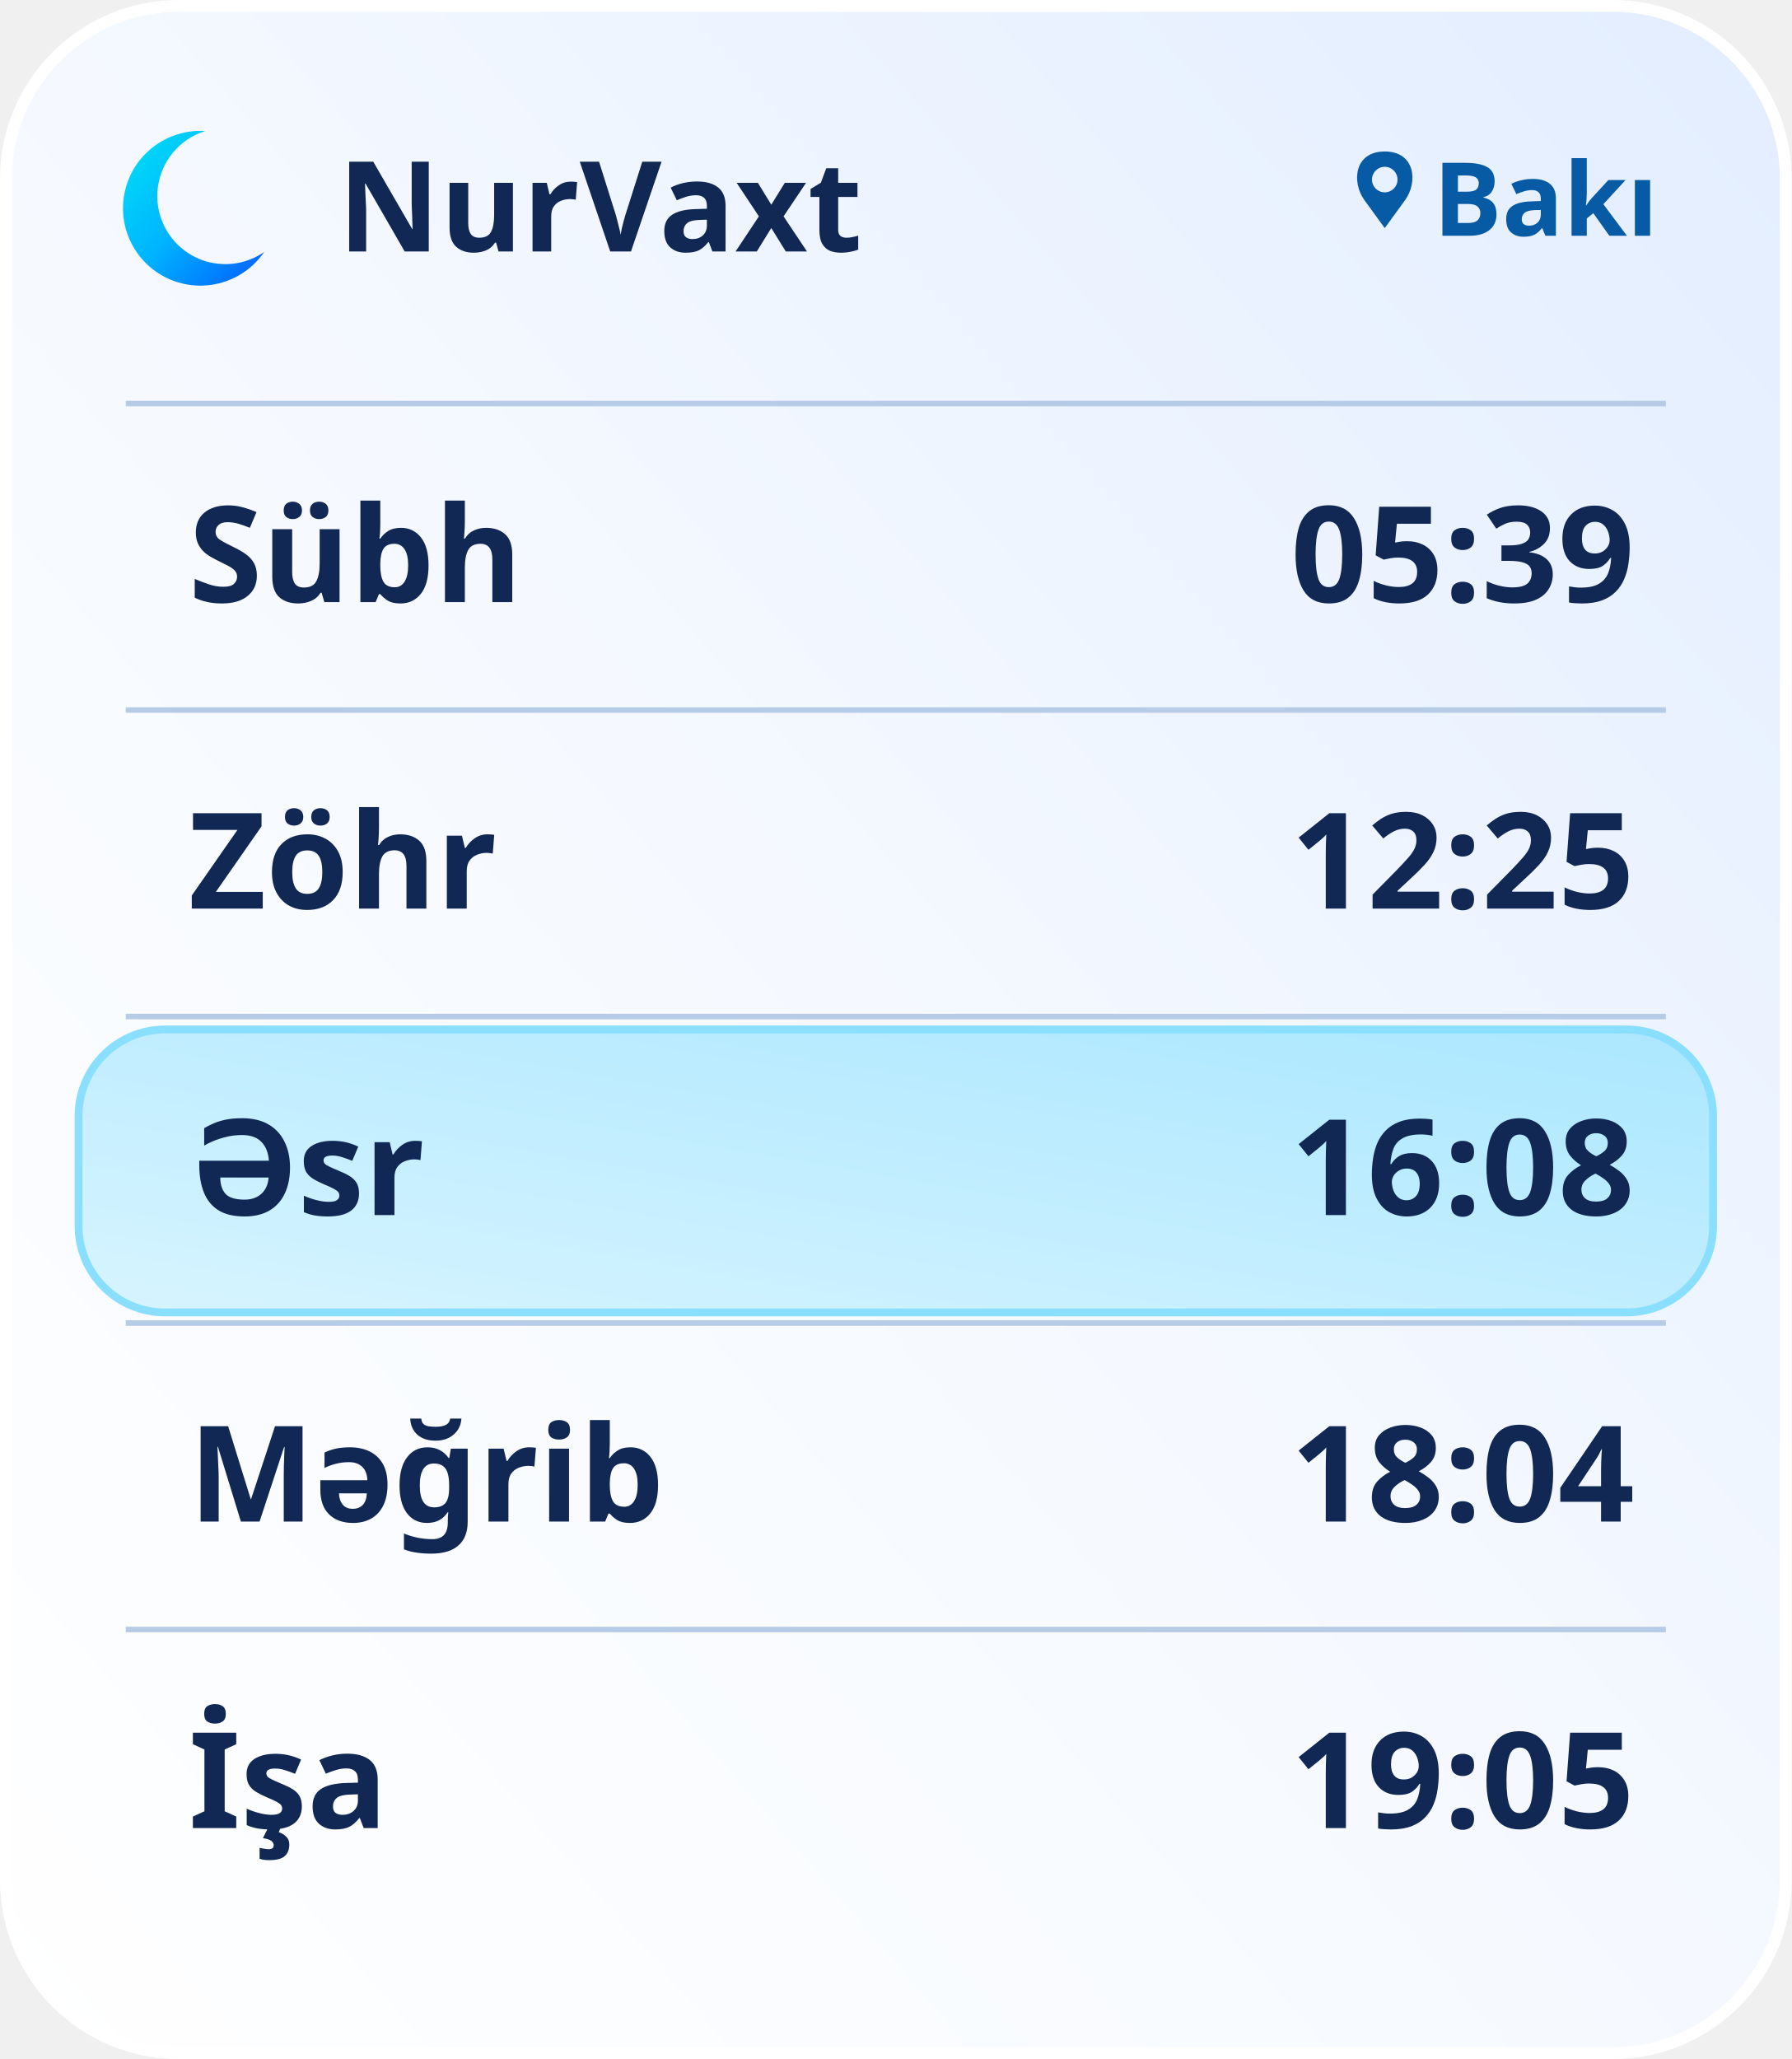
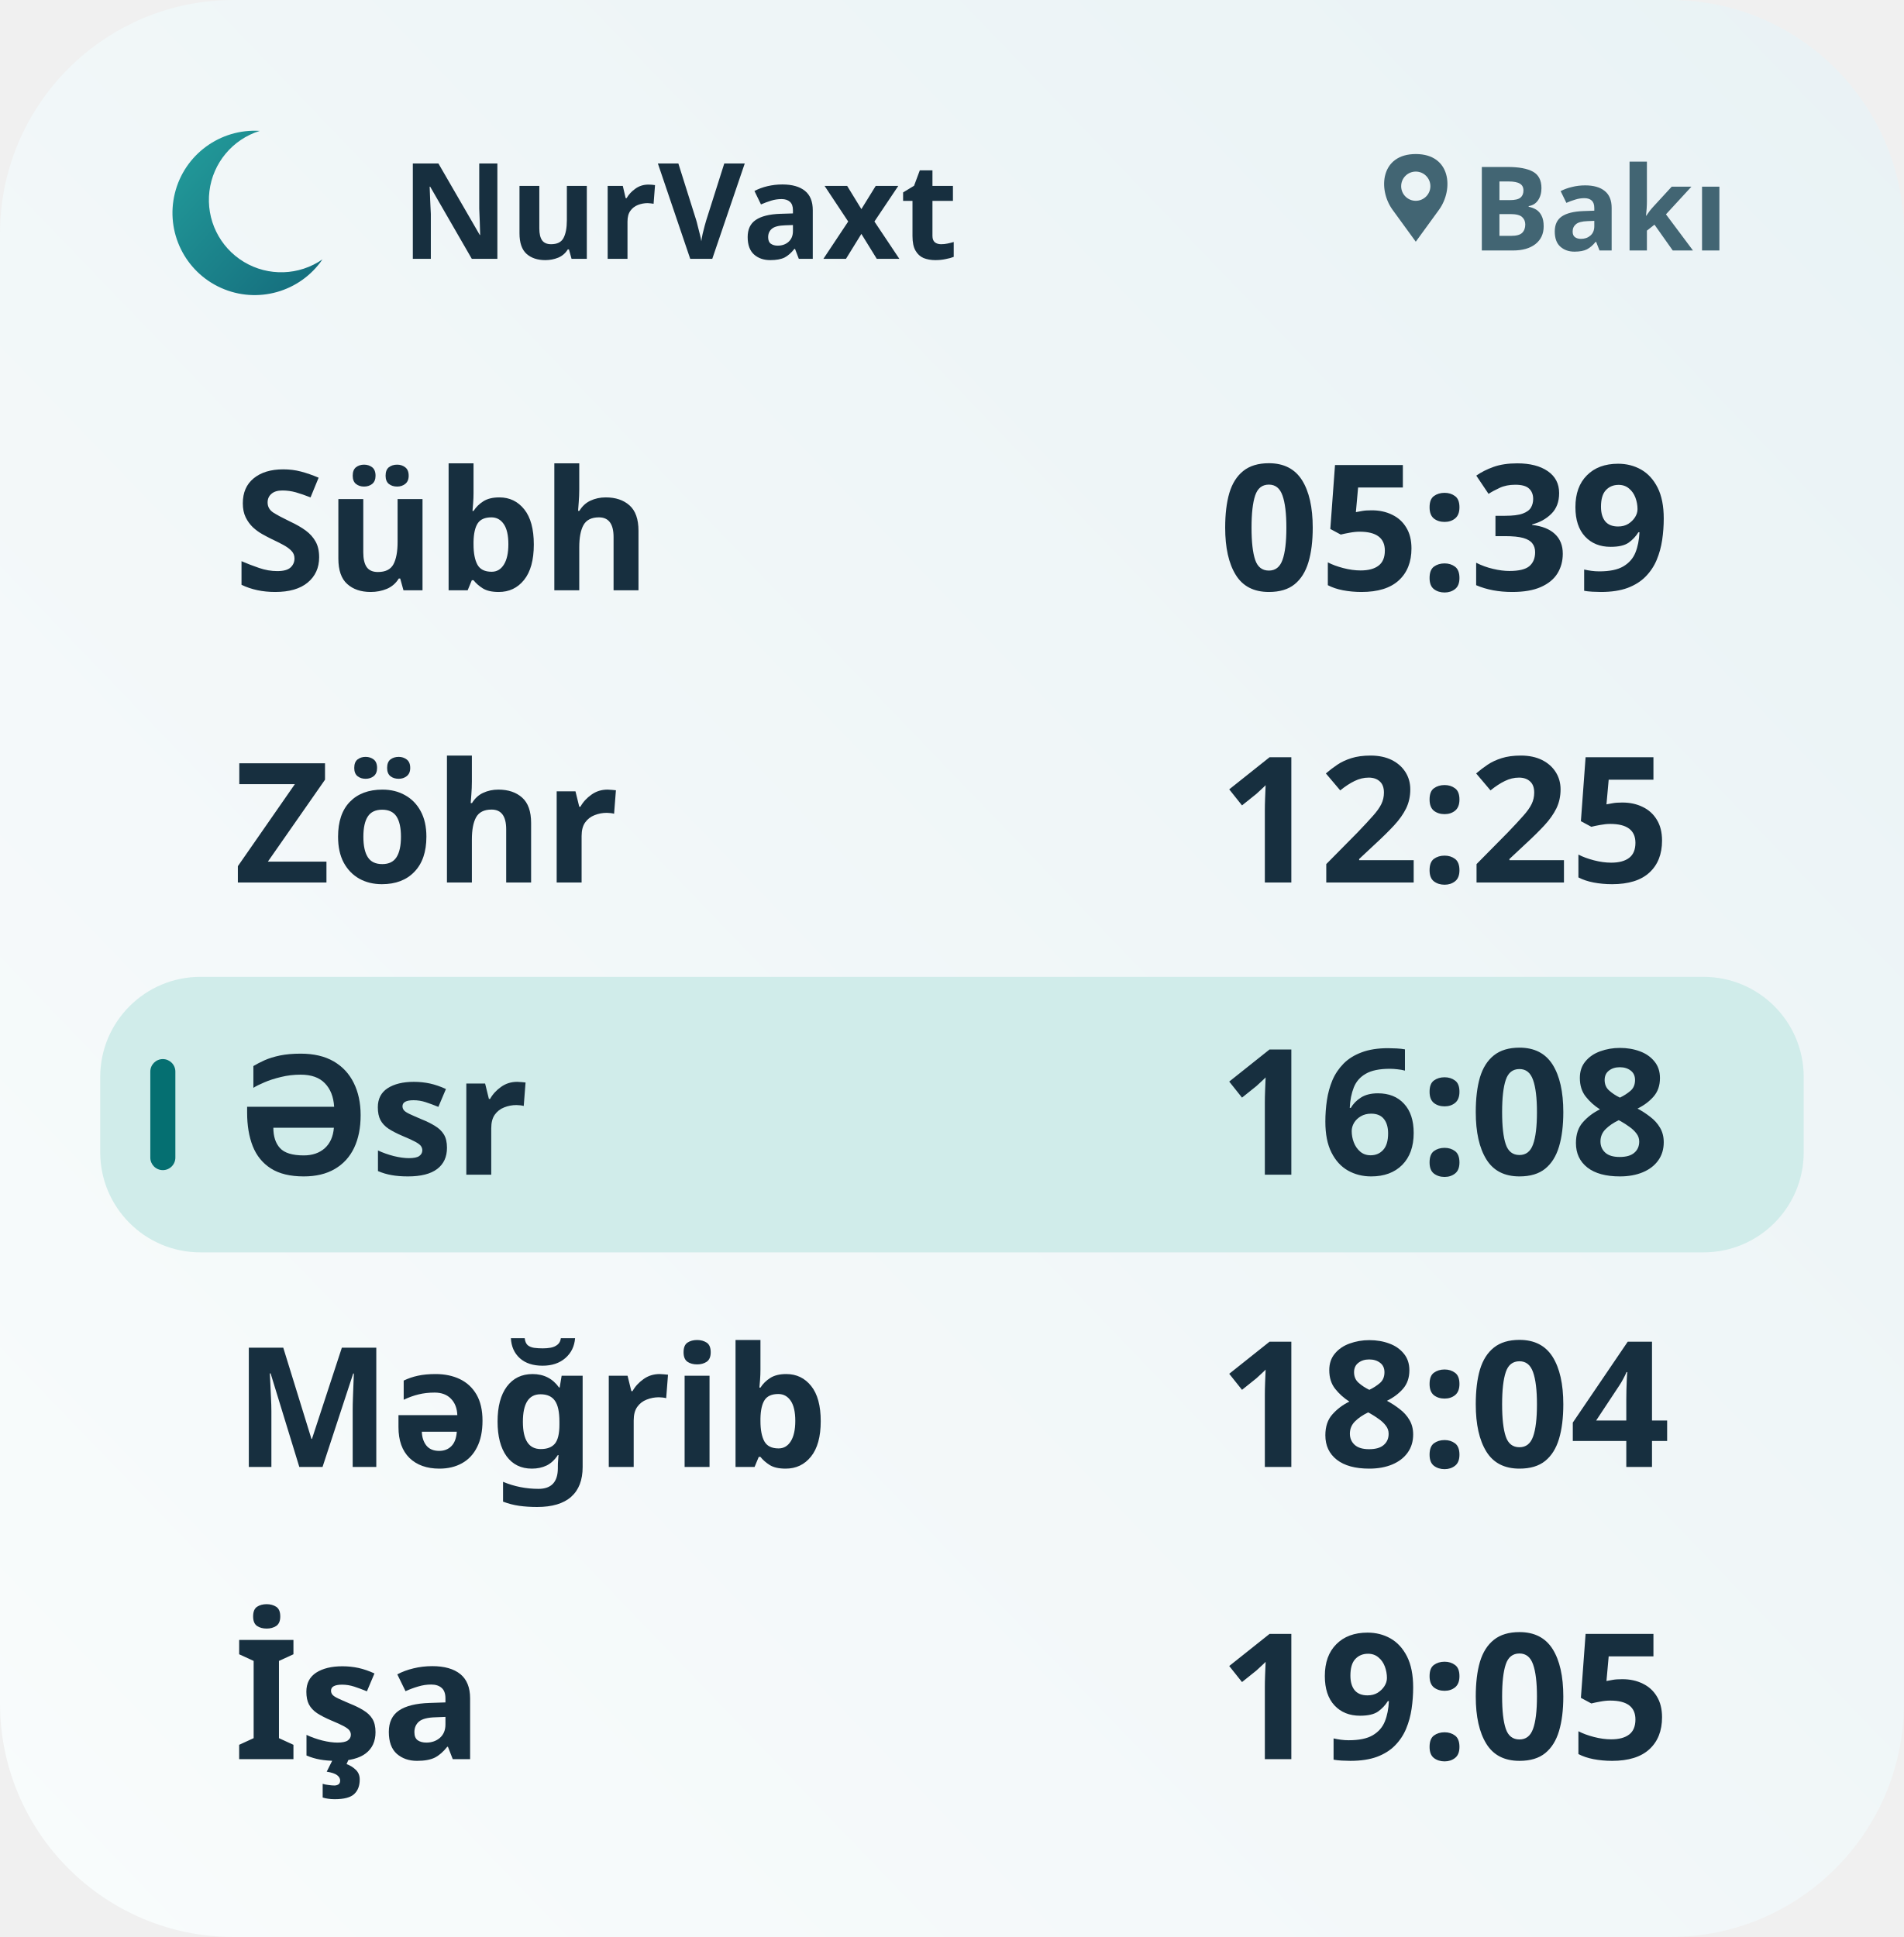
- <svg xmlns="http://www.w3.org/2000/svg" width="228" height="262" viewBox="0 0 228 262">
+ <svg xmlns="http://www.w3.org/2000/svg" width="228" height="232" viewBox="0 0 228 232">
  <defs>
-     <linearGradient id="widget-list-light-blue" x1="0" y1="1" x2="1" y2="0">
-       <stop offset="0" stop-color="#FFFFFF" />
-       <stop offset="0.5" stop-color="#F5F9FF" />
-       <stop offset="1" stop-color="#E2EDFF" />
-     </linearGradient>
-     <linearGradient id="widget-list-light-navy" x1="0" y1="1" x2="1" y2="0">
-       <stop offset="0" stop-color="#FFFFFF" />
-       <stop offset="0.5" stop-color="#F5F9FF" />
-       <stop offset="1" stop-color="#E2EDFF" />
-     </linearGradient>
-     <linearGradient id="widget-list-light-selected" x1="0" y1="1" x2="1" y2="0">
-       <stop offset="0" stop-color="#D7F4FF" />
-       <stop offset="1" stop-color="#ABE7FF" />
+     <linearGradient id="widget-list-light-surface" x1="0" y1="1" x2="1" y2="0">
+       <stop offset="0" stop-color="#F9FCFC" />
+       <stop offset="1" stop-color="#E9F2F5" />
    </linearGradient>
    <linearGradient id="widget-list-light-moon" x1="0" y1="0" x2="1" y2="1">
-       <stop offset="0" stop-color="#00E2F5" />
-       <stop offset="0.5" stop-color="#00B4FF" />
-       <stop offset="1" stop-color="#005BFF" />
+       <stop offset="0" stop-color="#239E9C" />
+       <stop offset="1" stop-color="#146A7B" />
    </linearGradient>
-     <radialGradient id="widget-list-light-glow" cx="228" cy="0" r="193.8" gradientUnits="userSpaceOnUse">
-       <stop stop-color="#00D4EA" stop-opacity="0.95" />
-       <stop offset="0.55" stop-color="#007CF0" stop-opacity="0.35" />
-       <stop offset="1" stop-color="#007CF0" stop-opacity="0" />
-     </radialGradient>
    <clipPath id="widget-list-light-clip">
-       <rect x="0.75" y="0.75" width="226.5" height="260.5" rx="22" />
+       <rect width="228" height="232" rx="28" />
    </clipPath>
  </defs>
  <g clip-path="url(#widget-list-light-clip)">
-     <rect width="100%" height="100%" fill="url(#widget-list-light-navy)" />
-     <path transform="translate(15 16) scale(0.65625)" d="M16.93 1.03A15 15 0 1 0 28.37 24.48A13.2 13.2 0 1 1 16.93 1.03Z" fill="url(#widget-list-light-moon)" fill-rule="evenodd" stroke="none" stroke-width="1.5" stroke-linecap="round" stroke-linejoin="round" />
-     <text x="43" y="32" font-family="Manrope_800ExtraBold" font-size="16" font-weight="800" text-anchor="start" fill="#112854">NurVaxt</text>
-     <path transform="translate(171.0185 18.95) scale(0.325)" d="M16 1C4 1 3 13 8 20L16 31 24 20C29 13 28 1 16 1ZM16 7A5 5 0 1 1 16 17A5 5 0 1 1 16 7Z" fill="#075BA4" fill-rule="evenodd" stroke="none" stroke-width="1.5" stroke-linecap="round" stroke-linejoin="round" />
-     <text x="211" y="30" font-family="Manrope_700Bold" font-size="13" font-weight="700" text-anchor="end" fill="#075BA4">Bakı</text>
-     <rect x="16" y="51" width="196" height="0.7" rx="0" fill="#B6CBE5" stroke="none" />
-     <text x="24" y="76.62" font-family="Manrope_700Bold" font-size="17" font-weight="700" text-anchor="start" fill="#112854">Sübh</text>
-     <text x="208" y="76.62" font-family="Manrope_800ExtraBold" font-size="17" font-weight="800" text-anchor="end" fill="#112854">05:39</text>
-     <rect x="16" y="90" width="196" height="0.7" rx="0" fill="#B6CBE5" stroke="none" />
-     <text x="24" y="115.62" font-family="Manrope_700Bold" font-size="17" font-weight="700" text-anchor="start" fill="#112854">Zöhr</text>
-     <text x="208" y="115.62" font-family="Manrope_800ExtraBold" font-size="17" font-weight="800" text-anchor="end" fill="#112854">12:25</text>
-     <rect x="10" y="131" width="208" height="36" rx="11" fill="url(#widget-list-light-selected)" stroke="#8ADFFF" />
-     <rect x="16" y="129" width="196" height="0.7" rx="0" fill="#B6CBE5" stroke="none" />
-     <text x="24" y="154.62" font-family="Manrope_700Bold" font-size="17" font-weight="700" text-anchor="start" fill="#112854">Əsr</text>
-     <text x="208" y="154.62" font-family="Manrope_800ExtraBold" font-size="17" font-weight="800" text-anchor="end" fill="#112854">16:08</text>
-     <rect x="16" y="168" width="196" height="0.7" rx="0" fill="#B6CBE5" stroke="none" />
-     <text x="24" y="193.62" font-family="Manrope_700Bold" font-size="17" font-weight="700" text-anchor="start" fill="#112854">Məğrib</text>
-     <text x="208" y="193.62" font-family="Manrope_800ExtraBold" font-size="17" font-weight="800" text-anchor="end" fill="#112854">18:04</text>
-     <rect x="16" y="207" width="196" height="0.7" rx="0" fill="#B6CBE5" stroke="none" />
-     <text x="24" y="232.62" font-family="Manrope_700Bold" font-size="17" font-weight="700" text-anchor="start" fill="#112854">İşa</text>
-     <text x="208" y="232.62" font-family="Manrope_800ExtraBold" font-size="17" font-weight="800" text-anchor="end" fill="#112854">19:05</text>
+     <rect width="100%" height="100%" fill="url(#widget-list-light-surface)" />
+     <path transform="translate(20 15) scale(0.65625)" d="M16.93 1.03A15 15 0 1 0 28.37 24.48A13.2 13.2 0 1 1 16.93 1.03Z" fill="url(#widget-list-light-moon)" fill-rule="evenodd" stroke="none" stroke-width="1.5" stroke-linecap="round" stroke-linejoin="round" />
+     <text x="48" y="31" font-family="Manrope_800ExtraBold" font-size="16" font-weight="800" text-anchor="start" fill="#172F3F">NurVaxt</text>
+     <path transform="translate(163.943 18.1) scale(0.35)" d="M16 1C4 1 3 13 8 20L16 31 24 20C29 13 28 1 16 1ZM16 7A5 5 0 1 1 16 17A5 5 0 1 1 16 7Z" fill="#426573" fill-rule="evenodd" stroke="none" stroke-width="1.5" stroke-linecap="round" stroke-linejoin="round" />
+     <text x="207" y="30" font-family="Manrope_700Bold" font-size="14" font-weight="700" text-anchor="end" fill="#426573">Bakı</text>
+     <text x="28" y="70.7" font-family="Manrope_700Bold" font-size="20" font-weight="700" text-anchor="start" fill="#172F3F">Sübh</text>
+     <text x="200" y="70.7" font-family="Manrope_800ExtraBold" font-size="21" font-weight="800" text-anchor="end" fill="#172F3F">05:39</text>
+     <text x="28" y="105.7" font-family="Manrope_700Bold" font-size="20" font-weight="700" text-anchor="start" fill="#172F3F">Zöhr</text>
+     <text x="200" y="105.7" font-family="Manrope_800ExtraBold" font-size="21" font-weight="800" text-anchor="end" fill="#172F3F">12:25</text>
+     <rect x="12" y="117" width="204" height="33" rx="12" fill="#D0ECEA" stroke="none" />
+     <rect x="18" y="126.85" width="3" height="13.3" rx="1.5" fill="#056F71" stroke="none" />
+     <text x="28" y="140.7" font-family="Manrope_700Bold" font-size="20" font-weight="700" text-anchor="start" fill="#172F3F">Əsr</text>
+     <text x="200" y="140.7" font-family="Manrope_800ExtraBold" font-size="21" font-weight="800" text-anchor="end" fill="#172F3F">16:08</text>
+     <text x="28" y="175.7" font-family="Manrope_700Bold" font-size="20" font-weight="700" text-anchor="start" fill="#172F3F">Məğrib</text>
+     <text x="200" y="175.7" font-family="Manrope_800ExtraBold" font-size="21" font-weight="800" text-anchor="end" fill="#172F3F">18:04</text>
+     <text x="28" y="210.7" font-family="Manrope_700Bold" font-size="20" font-weight="700" text-anchor="start" fill="#172F3F">İşa</text>
+     <text x="200" y="210.7" font-family="Manrope_800ExtraBold" font-size="21" font-weight="800" text-anchor="end" fill="#172F3F">19:05</text>
  </g>
-   <rect x="0.75" y="0.75" width="226.5" height="260.5" rx="22" fill="none" stroke="#FFFFFF" stroke-width="1.5" />
</svg>
